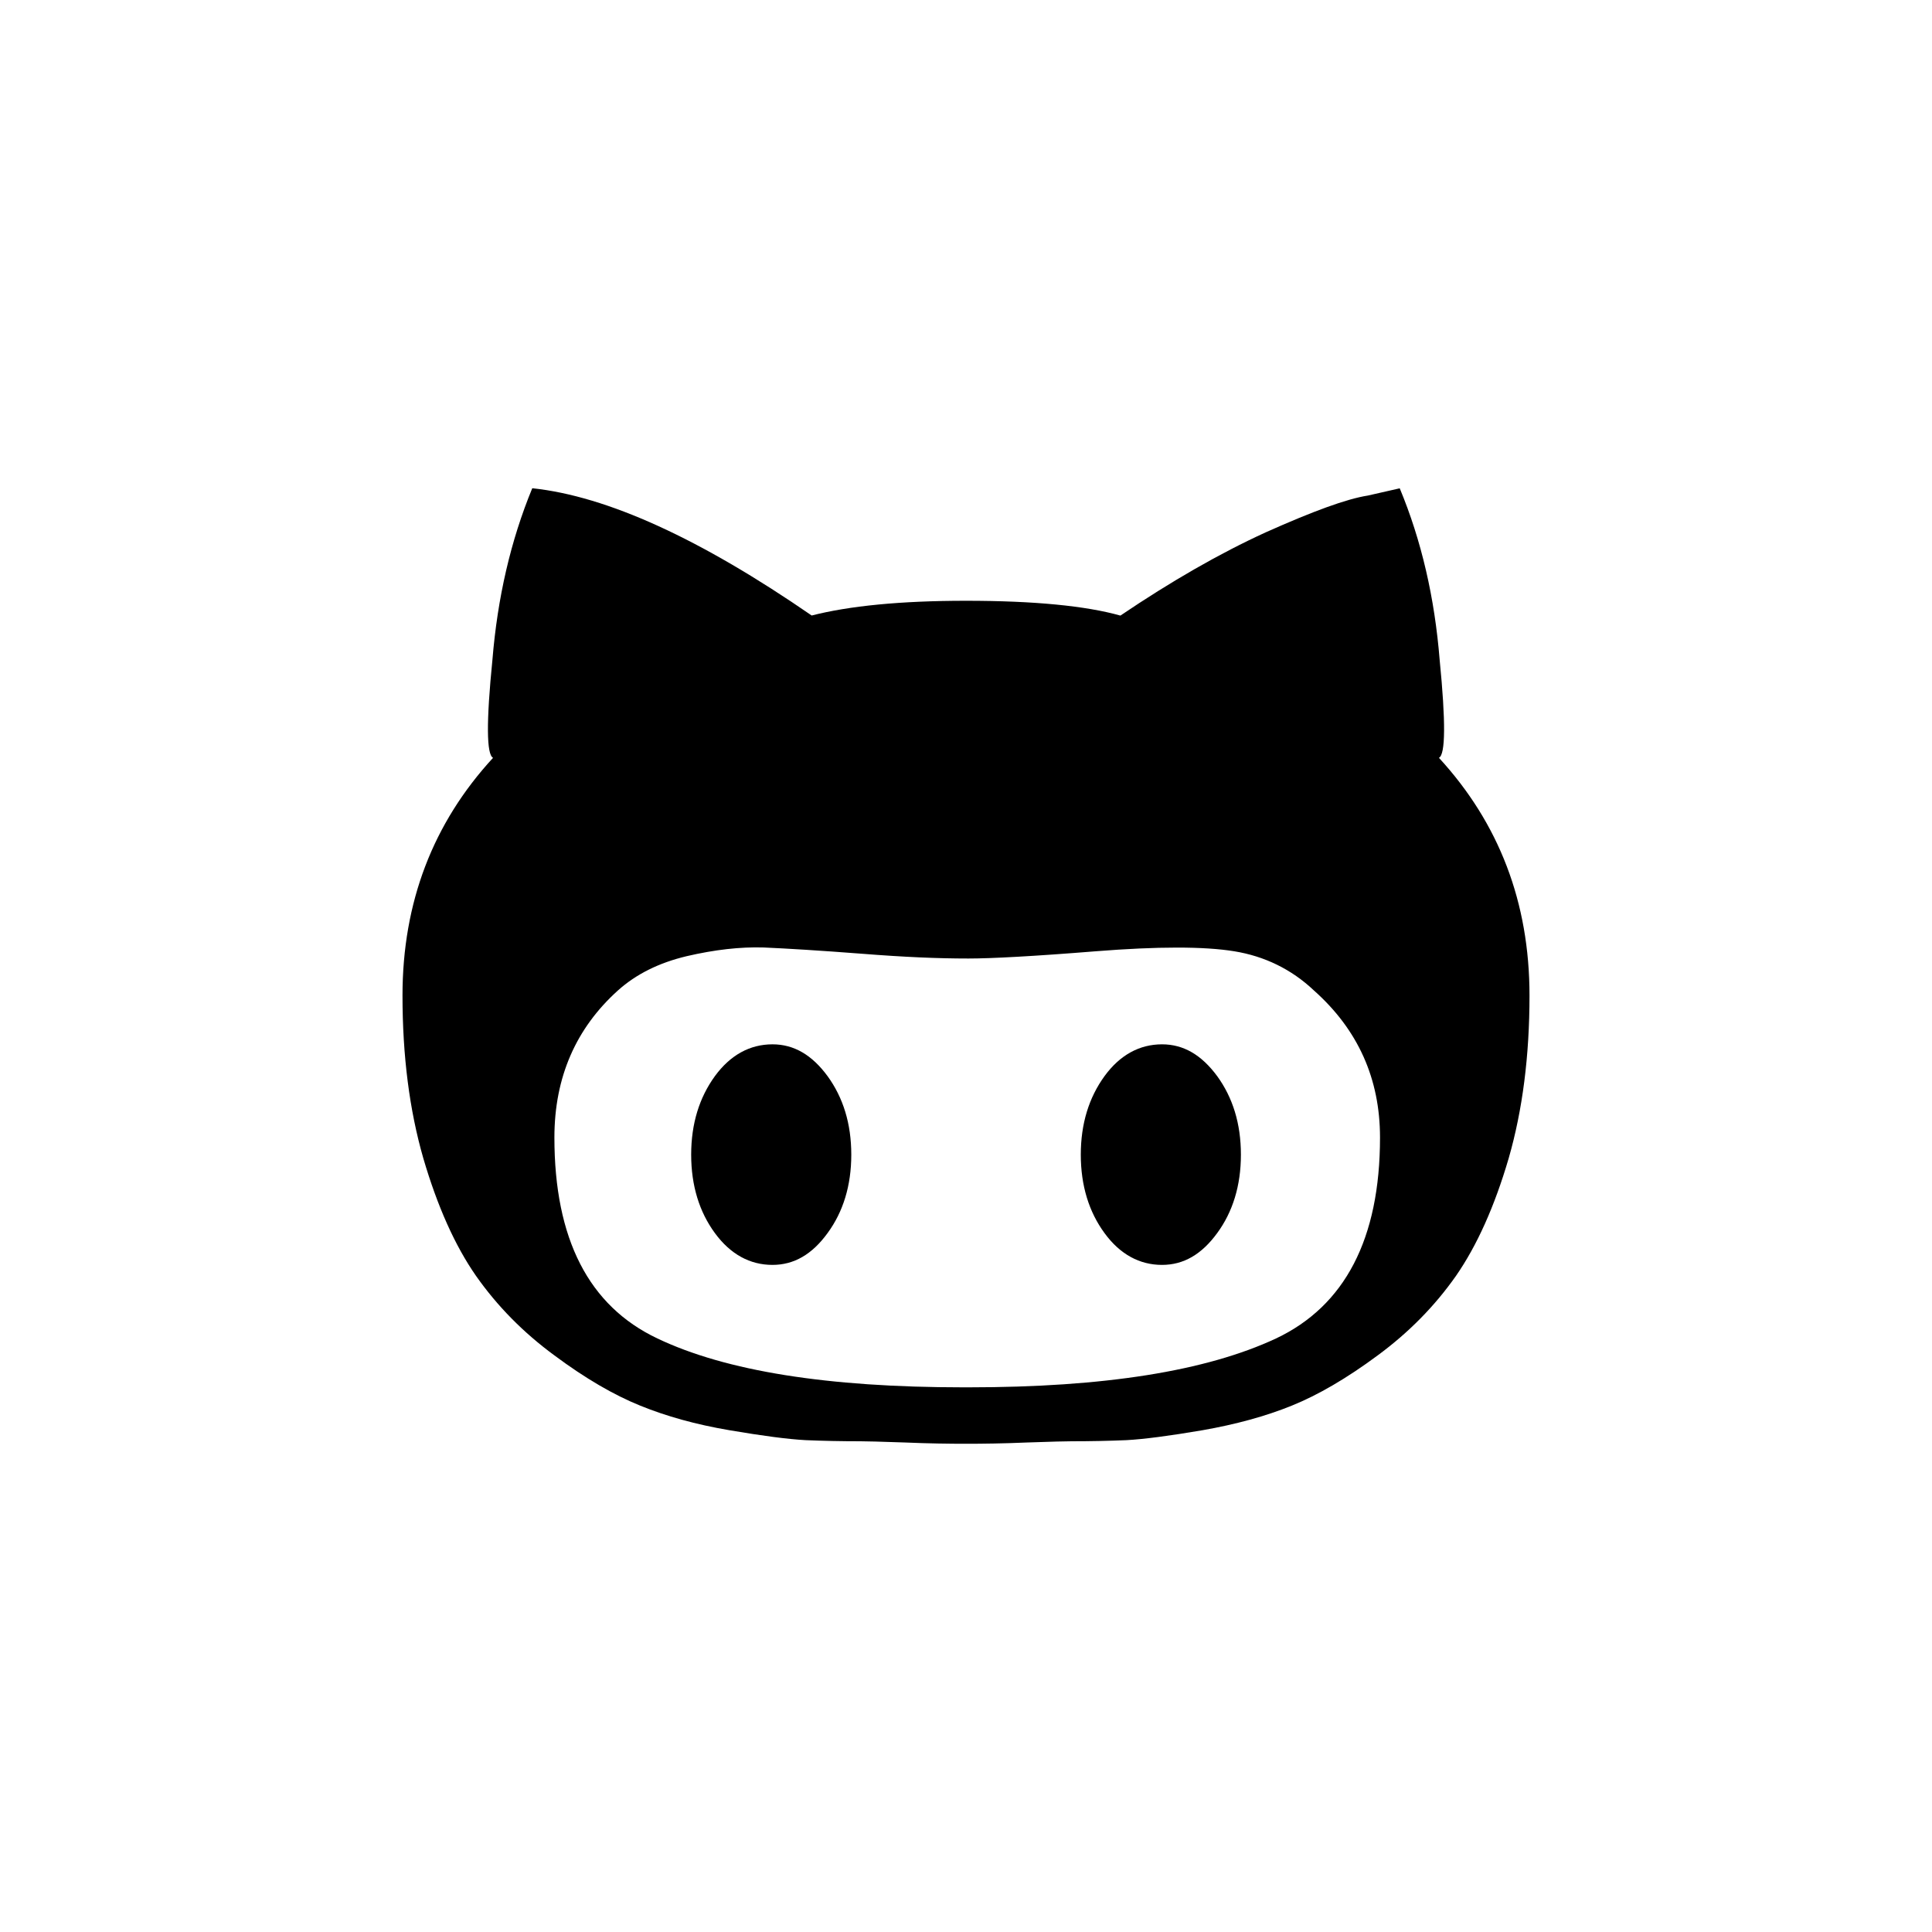
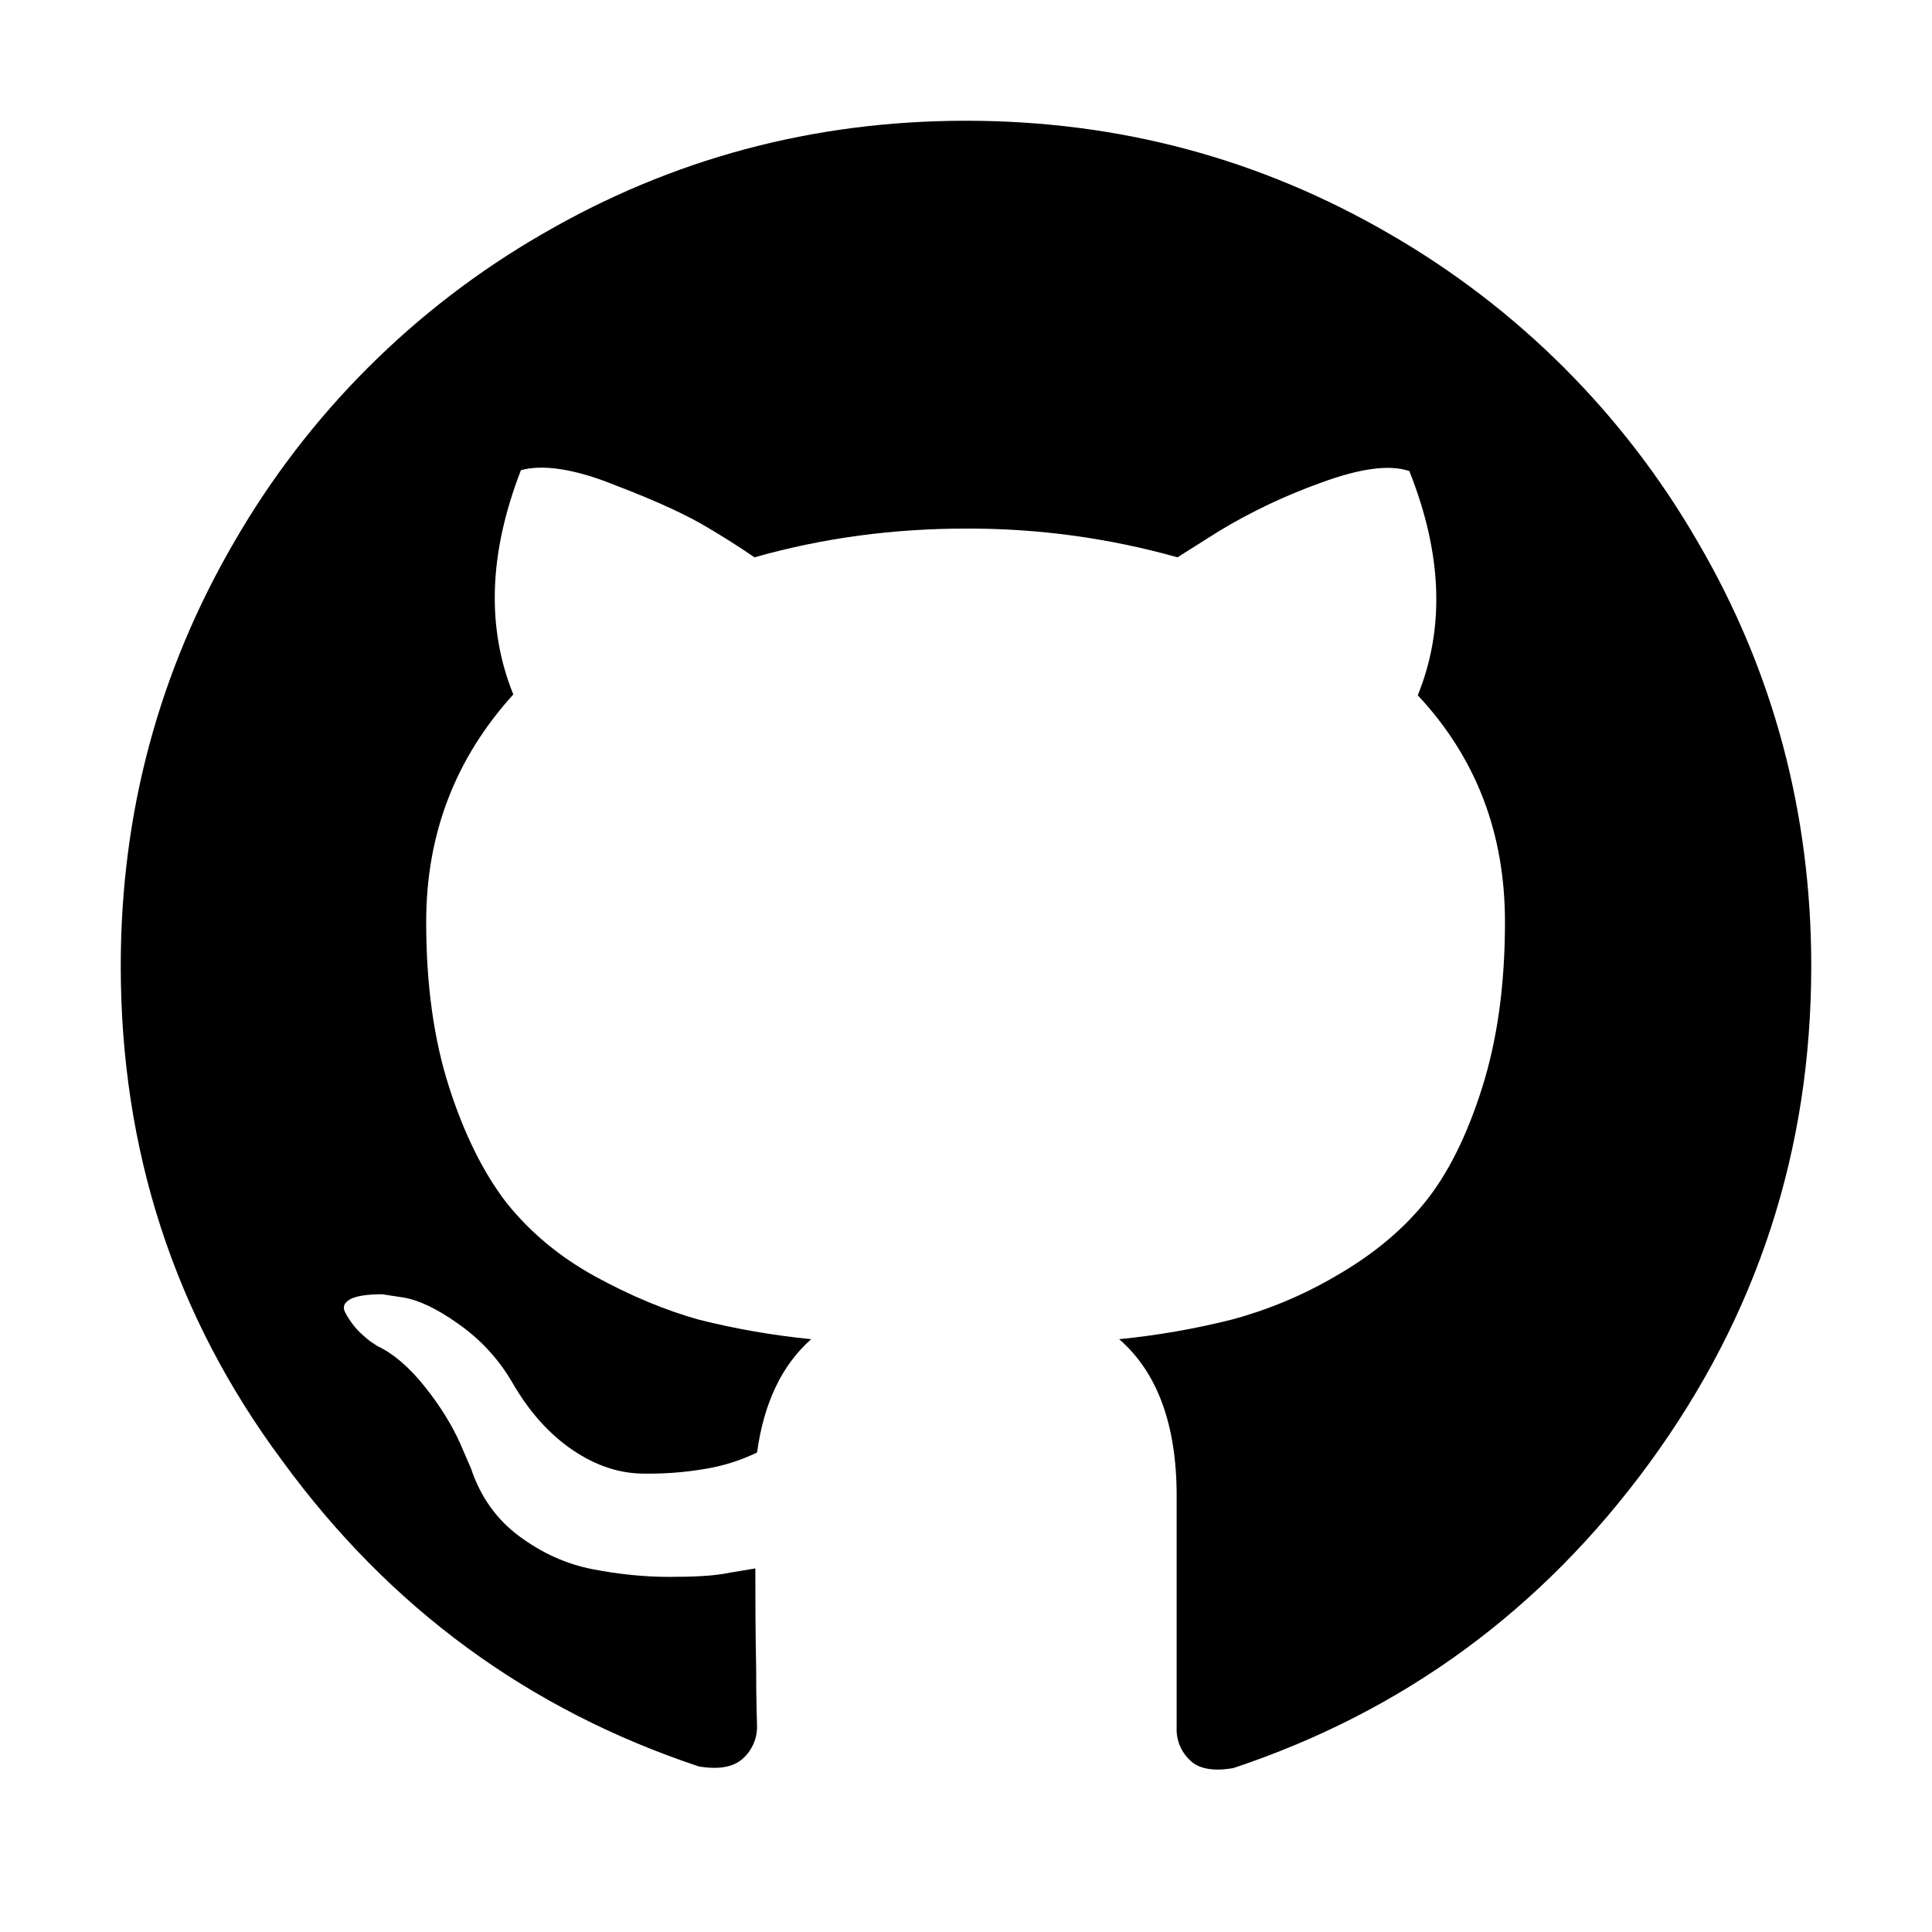
- <svg xmlns="http://www.w3.org/2000/svg" baseProfile="tiny" height="24px" id="Layer_1" version="1.2" viewBox="0 0 24 24" width="24px" xml:space="preserve">
-   <g>
-     <g>
-       <path d="M14.435,12.973c0.269,0,0.492,0.133,0.686,0.396c0.192,0.265,0.294,0.588,0.294,0.975c0,0.385-0.102,0.711-0.294,0.973    c-0.193,0.265-0.417,0.396-0.686,0.396c-0.278,0-0.522-0.131-0.715-0.396c-0.192-0.262-0.294-0.588-0.294-0.973    c0-0.387,0.102-0.71,0.294-0.975C13.912,13.105,14.156,12.973,14.435,12.973 M17.875,9.414C18.621,10.225,19,11.209,19,12.367    c0,0.748-0.086,1.423-0.259,2.023c-0.175,0.597-0.394,1.084-0.654,1.459c-0.264,0.376-0.588,0.705-0.974,0.989    c-0.386,0.286-0.741,0.492-1.065,0.623c-0.325,0.132-0.695,0.233-1.111,0.306c-0.417,0.071-0.726,0.111-0.943,0.123    c-0.213,0.009-0.438,0.014-0.685,0.014c-0.055,0-0.243,0.004-0.547,0.015c-0.301,0.013-0.56,0.016-0.762,0.016    s-0.461-0.003-0.762-0.016c-0.304-0.011-0.492-0.015-0.547-0.015c-0.246,0-0.472-0.005-0.685-0.014    c-0.218-0.012-0.526-0.052-0.943-0.123c-0.423-0.072-0.786-0.174-1.111-0.306c-0.324-0.131-0.68-0.337-1.064-0.623    c-0.387-0.284-0.711-0.613-0.975-0.989c-0.261-0.375-0.479-0.862-0.654-1.459C5.086,13.79,5,13.115,5,12.367    c0-1.158,0.379-2.143,1.125-2.953C6.043,9.373,6.04,8.967,6.117,8.197C6.18,7.426,6.344,6.715,6.612,6.065    c0.934,0.099,2.09,0.629,3.471,1.581C10.549,7.527,11.184,7.463,12,7.463c0.852,0,1.491,0.064,1.918,0.184    c0.629-0.425,1.23-0.771,1.805-1.034c0.584-0.261,1.005-0.416,1.269-0.457l0.396-0.09c0.27,0.649,0.434,1.36,0.496,2.132    C17.96,8.967,17.957,9.373,17.875,9.414 M12.03,17.234c1.688,0,2.954-0.202,3.821-0.607c0.855-0.404,1.292-1.238,1.292-2.496    c0-0.73-0.273-1.34-0.822-1.828c-0.278-0.263-0.613-0.425-0.989-0.486c-0.375-0.061-0.949-0.061-1.72,0    c-0.769,0.062-1.298,0.09-1.582,0.09c-0.385,0-0.8-0.018-1.319-0.059c-0.52-0.04-0.928-0.065-1.223-0.078    c-0.294-0.009-0.609,0.027-0.958,0.108c-0.345,0.082-0.629,0.224-0.853,0.425c-0.521,0.469-0.79,1.077-0.79,1.828    c0,1.258,0.426,2.092,1.28,2.496c0.85,0.405,2.113,0.607,3.802,0.607H12.03 M9.596,12.973c0.268,0,0.492,0.133,0.685,0.396    c0.192,0.265,0.294,0.588,0.294,0.975c0,0.385-0.102,0.711-0.294,0.973c-0.192,0.265-0.417,0.396-0.685,0.396    c-0.279,0-0.522-0.131-0.716-0.396c-0.192-0.262-0.294-0.588-0.294-0.973c0-0.387,0.102-0.71,0.294-0.975    C9.073,13.105,9.316,12.973,9.596,12.973" />
-     </g>
-   </g>
+ <svg xmlns="http://www.w3.org/2000/svg" t="1582166921369" class="icon" viewBox="0 0 1024 1024" version="1.1" p-id="2957" width="200" height="200">
+   <defs>
+     <style type="text/css" />
+   </defs>
+   <path d="M960 512c0 97.76-28.704 185.216-85.664 263.264-56.96 78.016-130.496 131.84-220.64 161.856-10.304 1.824-18.368 0.448-22.848-4.032a22.4 22.4 0 0 1-7.2-17.504v-122.88c0-37.632-10.304-65.44-30.464-82.912a409.856 409.856 0 0 0 59.616-10.368 222.752 222.752 0 0 0 54.72-22.816c18.848-10.784 34.528-23.36 47.104-38.592 12.544-15.232 22.848-35.904 30.912-61.44 8.096-25.568 12.128-54.688 12.128-87.904 0-47.072-15.232-86.976-46.208-120.16 14.368-35.456 13.024-74.912-4.48-118.848-10.752-3.616-26.432-1.344-47.072 6.272a301.44 301.44 0 0 0-53.824 25.568l-21.984 13.888A407.776 407.776 0 0 0 512 280.16c-38.56 0-75.776 4.928-112.096 15.232a444.48 444.48 0 0 0-24.672-15.68c-10.336-6.272-26.464-13.888-48.896-22.432-21.952-8.96-39.008-11.232-50.24-8.064-17.024 43.936-18.368 83.424-4.032 118.848-30.496 33.632-46.176 73.536-46.176 120.608 0 33.216 4.032 62.336 12.128 87.456 8.032 25.12 18.368 45.76 30.496 61.44 12.544 15.68 28.224 28.704 47.072 39.04 18.848 10.304 37.216 17.92 54.72 22.816a409.6 409.6 0 0 0 59.648 10.368c-15.712 13.856-25.12 34.048-28.704 60.064a99.744 99.744 0 0 1-26.464 8.512 178.208 178.208 0 0 1-33.184 2.688c-13.024 0-25.568-4.032-38.144-12.544-12.544-8.512-23.296-20.64-32.256-36.32a97.472 97.472 0 0 0-28.256-30.496c-11.232-8.064-21.088-12.576-28.704-13.92l-11.648-1.792c-8.096 0-13.92 0.928-17.056 2.688-3.136 1.792-4.032 4.032-2.688 6.72 1.344 2.688 3.136 5.408 5.376 8.096 2.24 2.688 4.928 4.928 7.616 7.168l4.032 2.688c8.544 4.032 17.056 11.232 25.568 21.984 8.544 10.752 14.368 20.64 18.4 29.6l5.824 13.44c4.928 14.816 13.44 26.912 25.568 35.872 12.096 8.992 25.088 14.816 39.008 17.504 13.888 2.688 27.36 4.032 40.352 4.032 12.992 0 23.776-0.448 32.288-2.24l13.472-2.24c0 14.784 0 32.288 0.416 52.032 0 19.744 0.48 30.496 0.48 31.392a22.624 22.624 0 0 1-7.648 17.472c-4.928 4.48-12.992 5.824-23.296 4.032-90.144-30.048-163.68-83.84-220.64-161.888C92.256 697.216 64 609.312 64 512c0-81.152 20.192-156.064 60.096-224.672a445.184 445.184 0 0 1 163.232-163.232C355.936 84.192 430.816 64 512 64s156.064 20.192 224.672 60.096a445.184 445.184 0 0 1 163.232 163.232C939.808 355.488 960 430.848 960 512" fill="#000000" p-id="2958" />
</svg>
